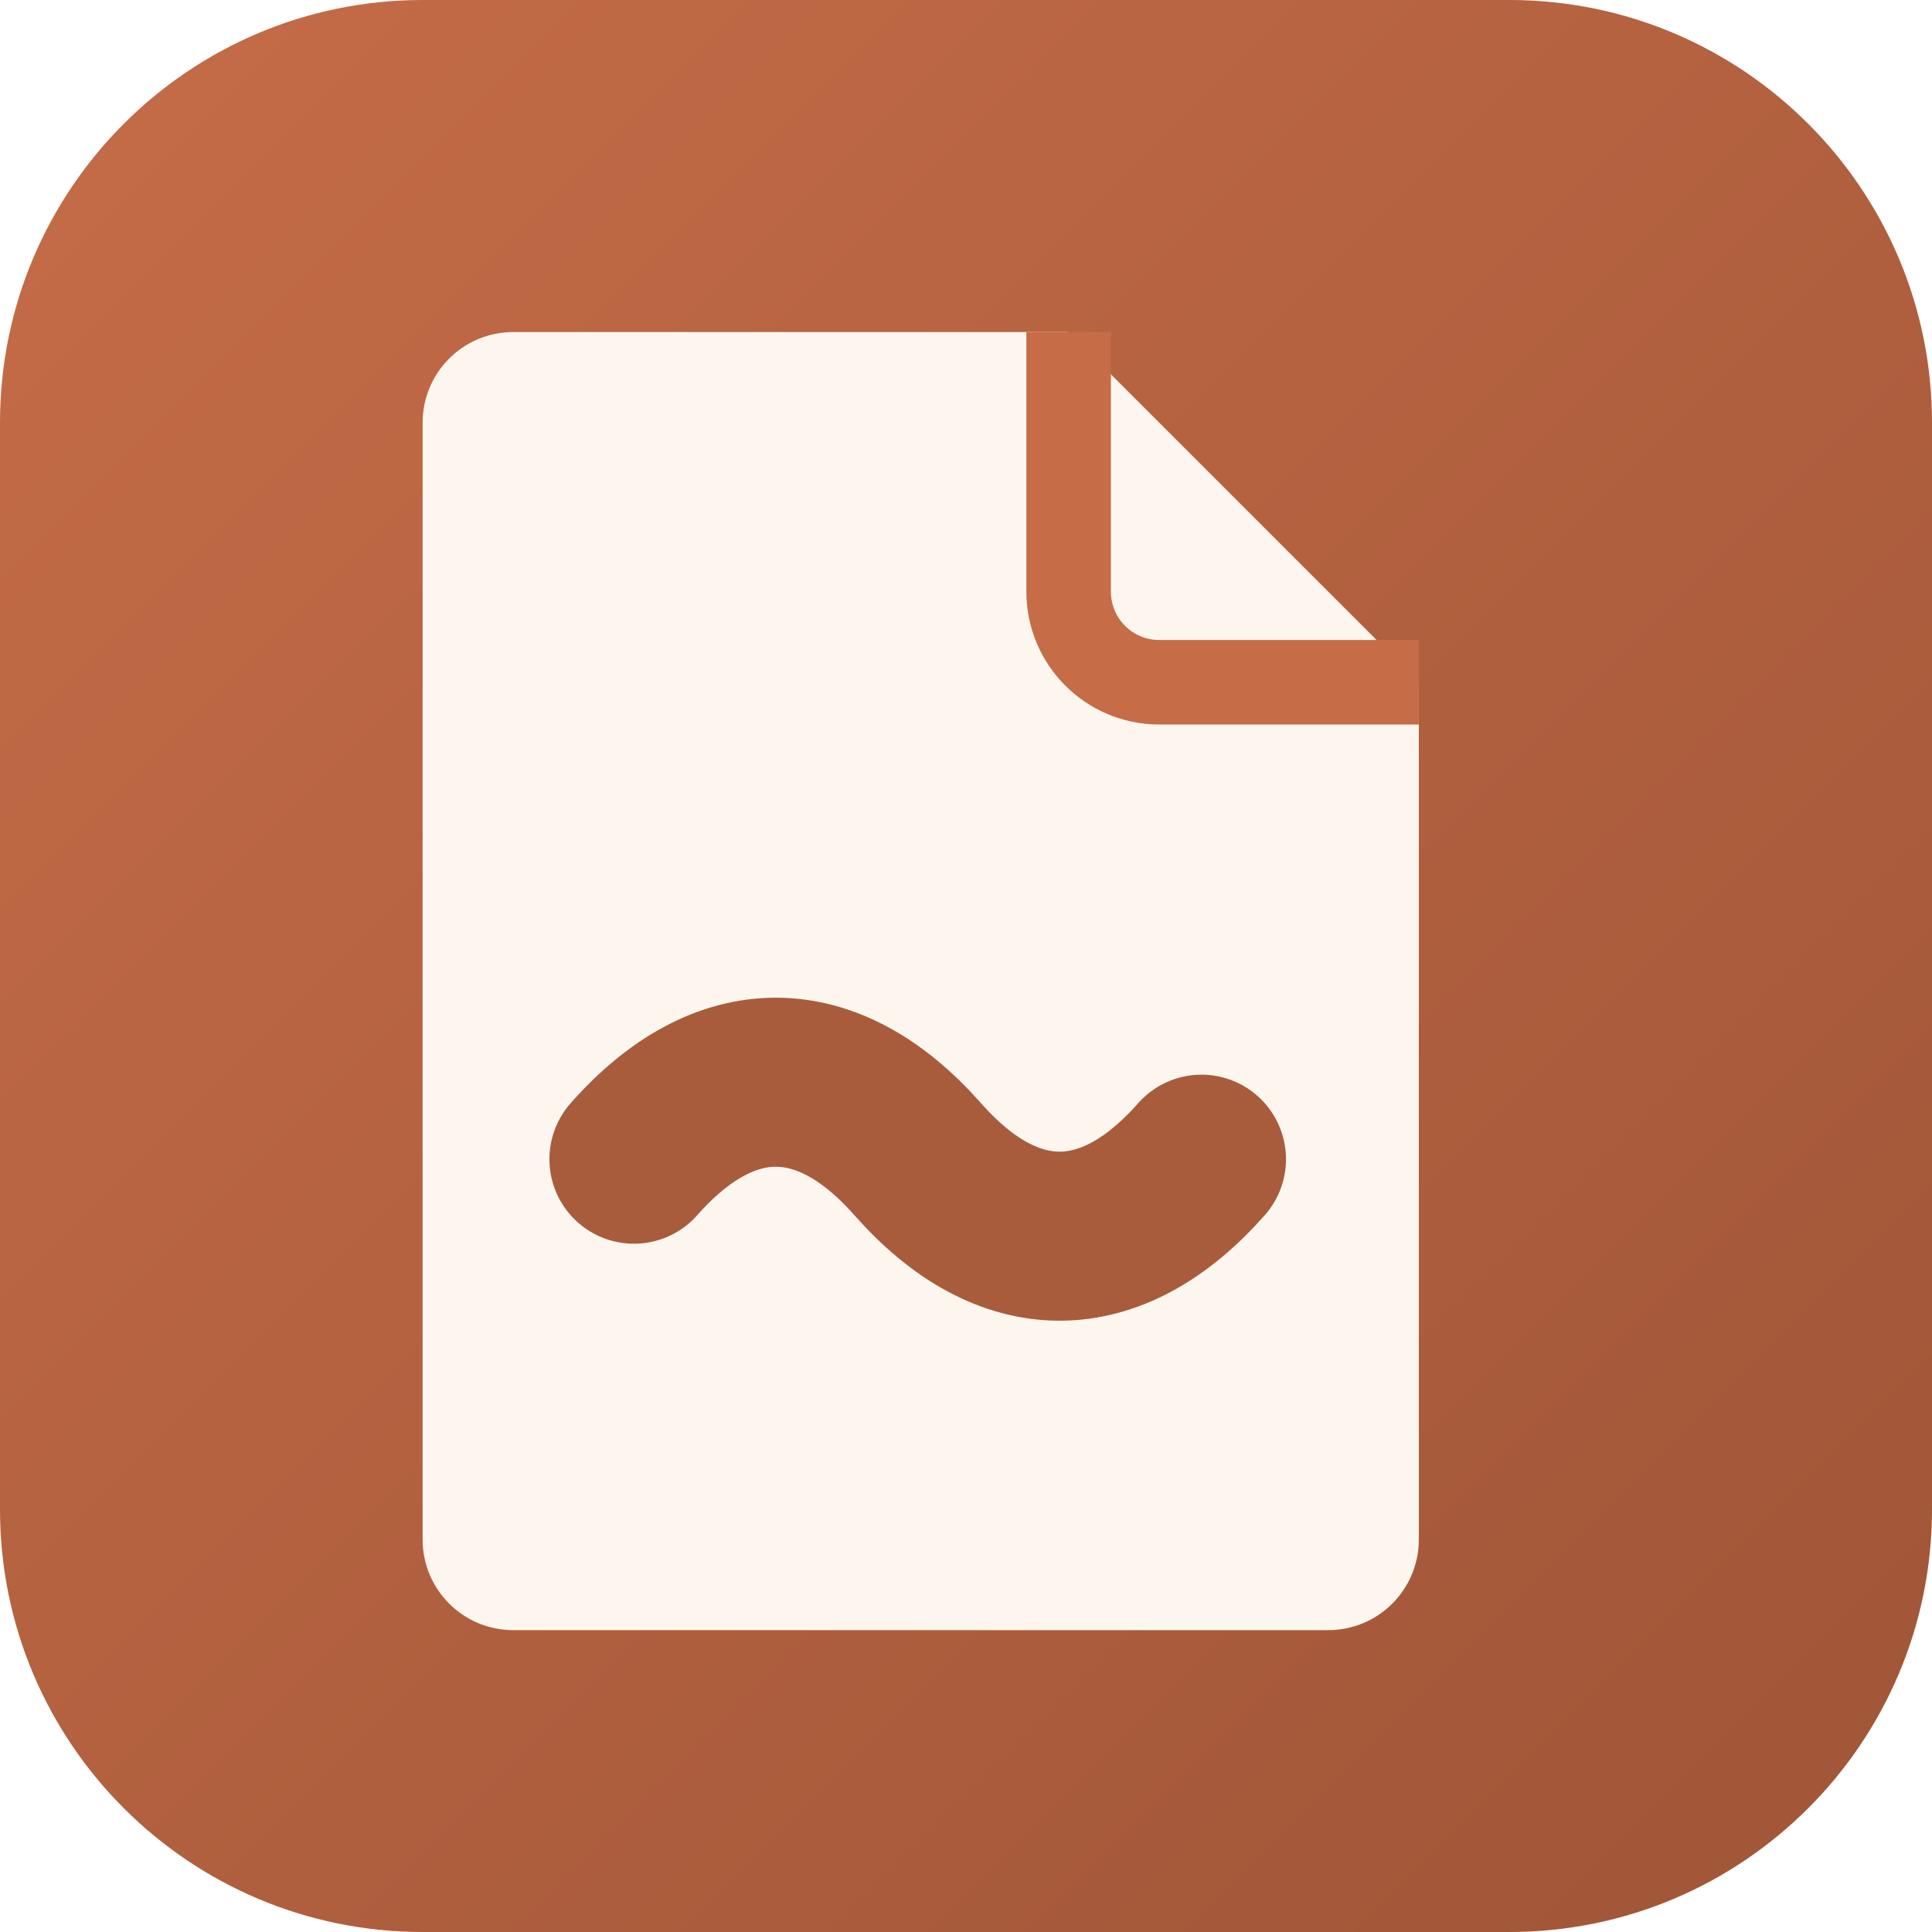
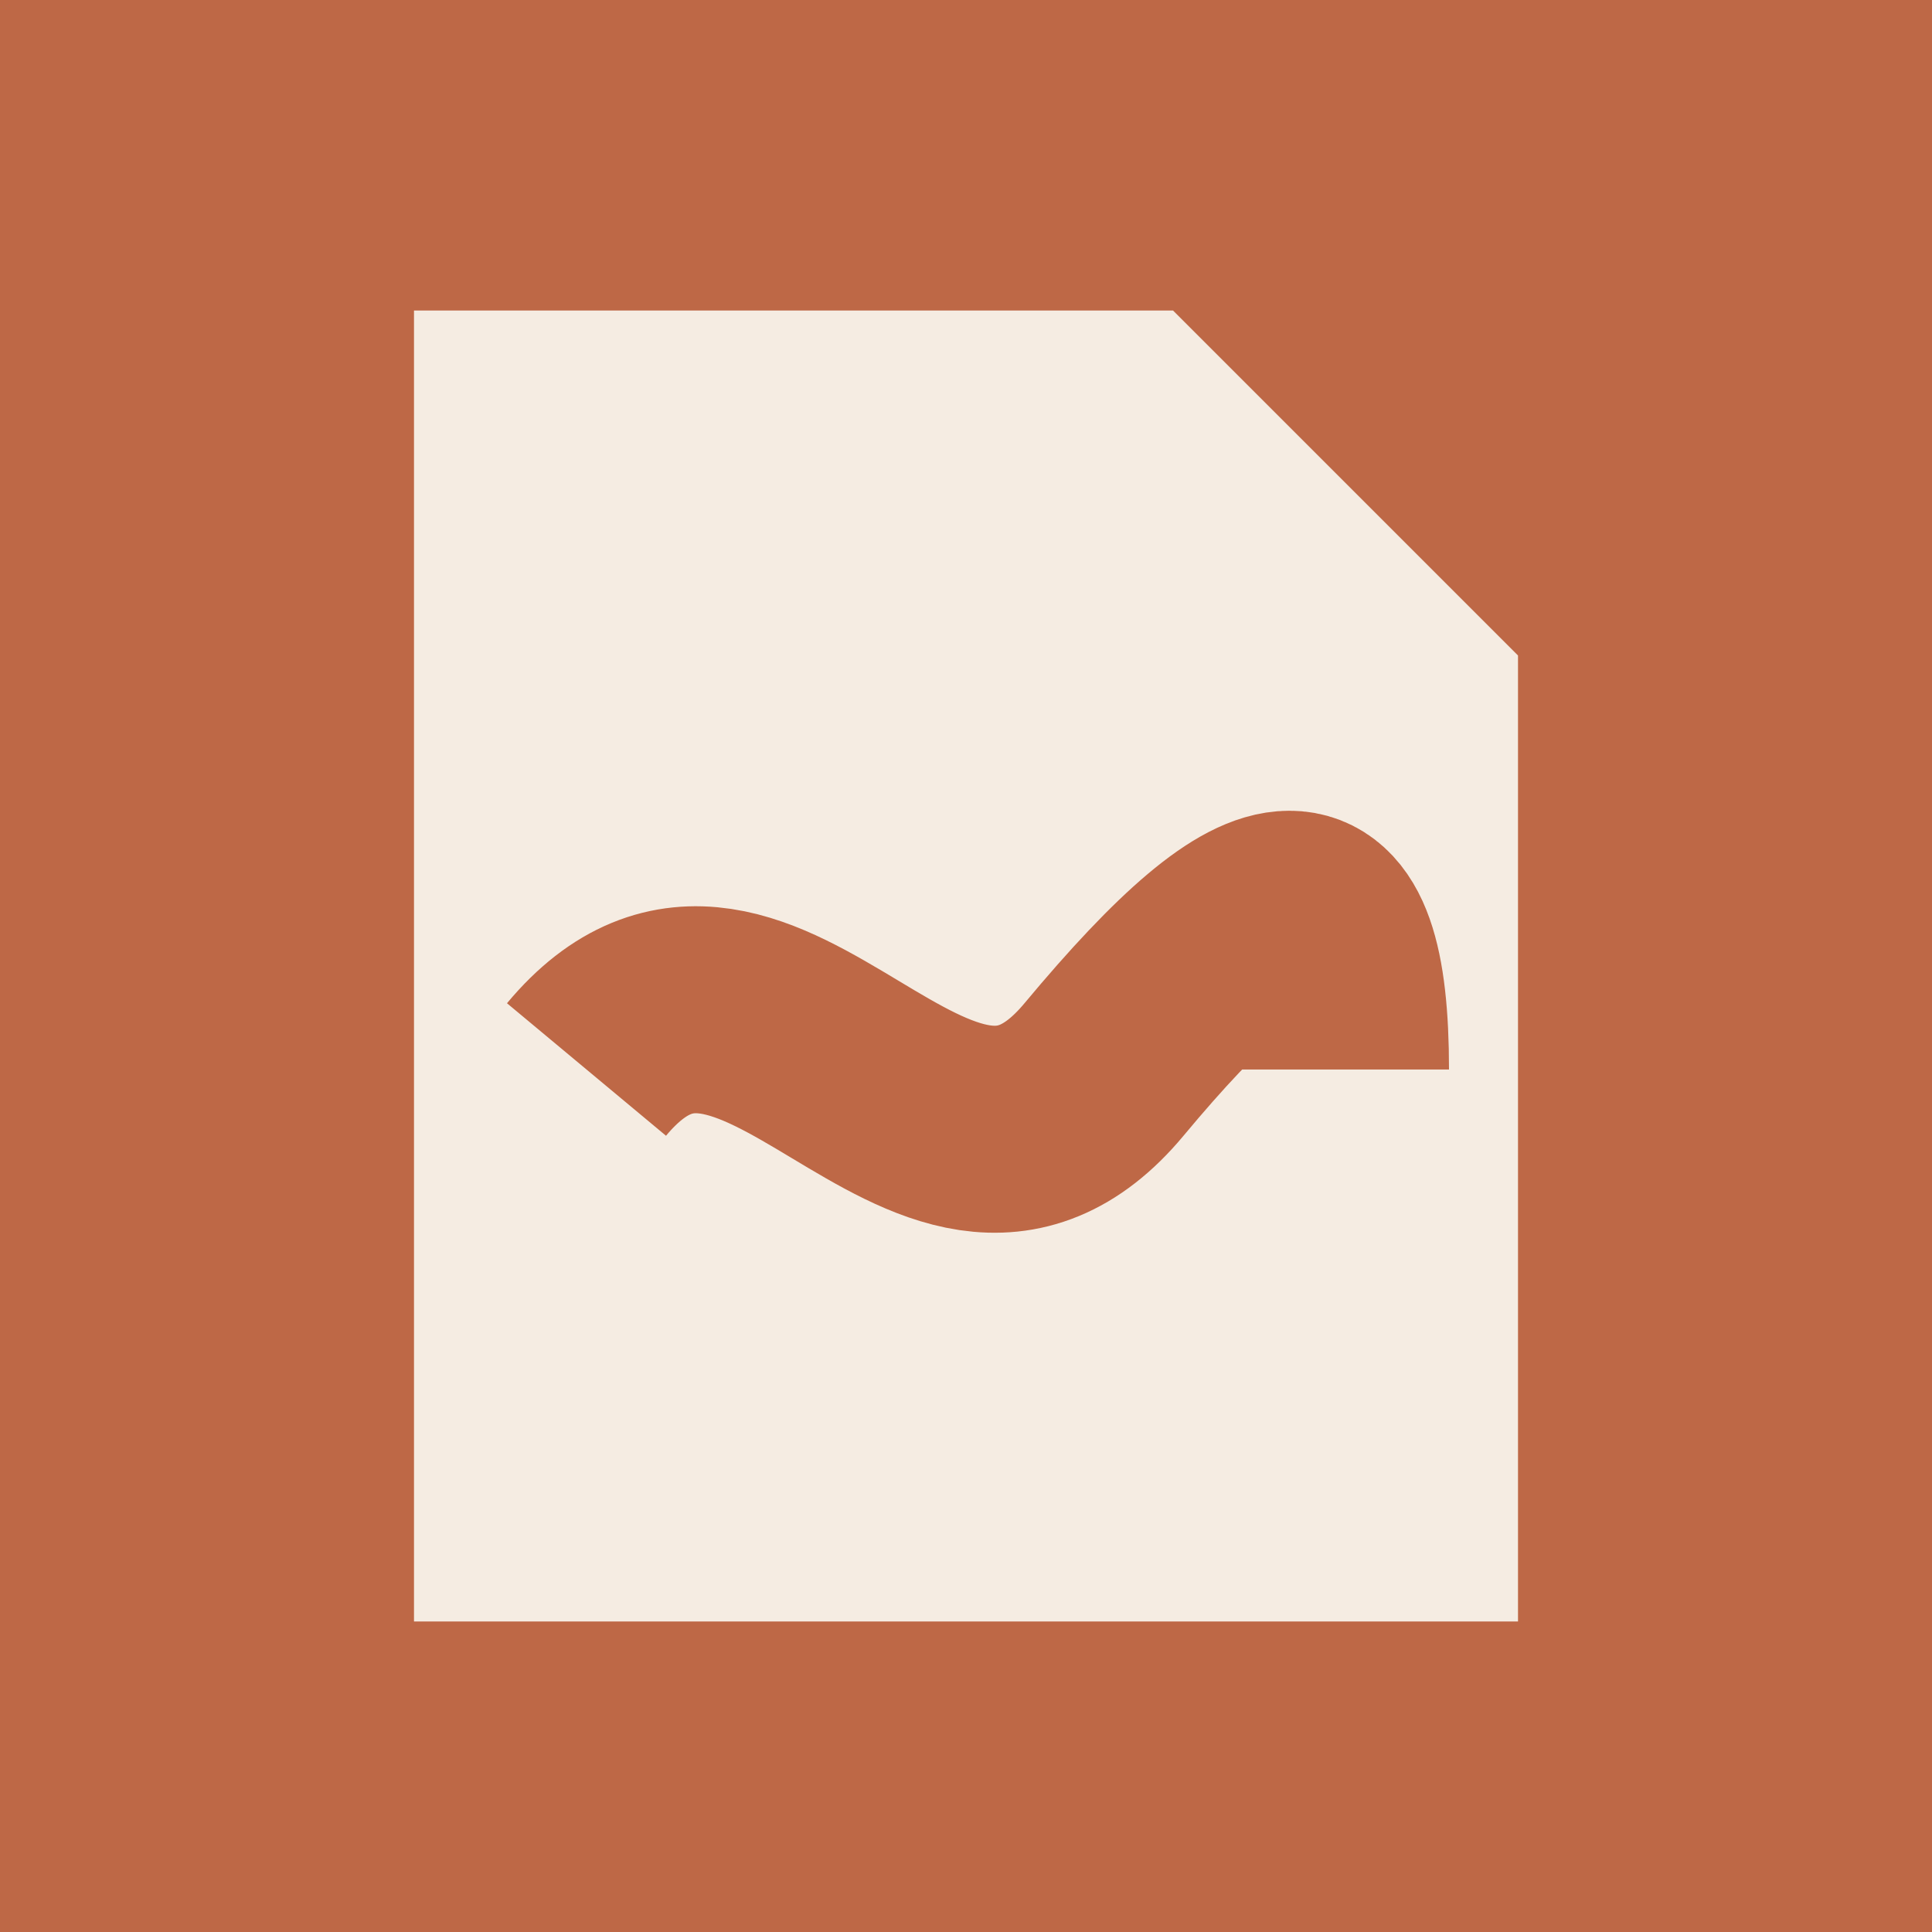
- <svg xmlns="http://www.w3.org/2000/svg" viewBox="0 0 32 32" role="img" aria-label="SzámlaFolyó">
-   <defs>
-     <linearGradient id="sf" x1="0" y1="0" x2="1" y2="1">
-       <stop offset="0" stop-color="#c66c47" />
-       <stop offset="1" stop-color="#9e5537" />
-     </linearGradient>
-   </defs>
-   <rect width="32" height="32" rx="7" fill="url(#sf)" />
-   <path d="M8.5 5.5h9.2l5.8 5.8v14.2a1.5 1.5 0 0 1-1.5 1.5H8.5A1.5 1.5 0 0 1 7 25.5v-18.5a1.5 1.5 0 0 1 1.5-1.5z" fill="#fdf6ef" />
-   <path d="M17.7 5.5v4.3a1.5 1.5 0 0 0 1.5 1.5h4.3" fill="none" stroke="#c66c47" stroke-width="1.4" stroke-linejoin="round" />
-   <path d="M10.5 19.2c1.5-1.7 3.2-1.7 4.7 0s3.2 1.7 4.7 0" fill="none" stroke="#a85c3c" stroke-width="2.8" stroke-linecap="round" stroke-linejoin="round" />
+ <svg xmlns="http://www.w3.org/2000/svg" width="32" height="32" viewBox="0 0 56 56">
+   <rect width="56" height="56" fill="#be6846" />
+   <path d="M12 9 H34 L44 19 V47 H12 Z" fill="#f5ece2" />
+   <path d="M17 31 C22 25, 27 37, 32 31 S39 25, 39 31" stroke="#be6846" stroke-width="6" fill="none" />
</svg>
